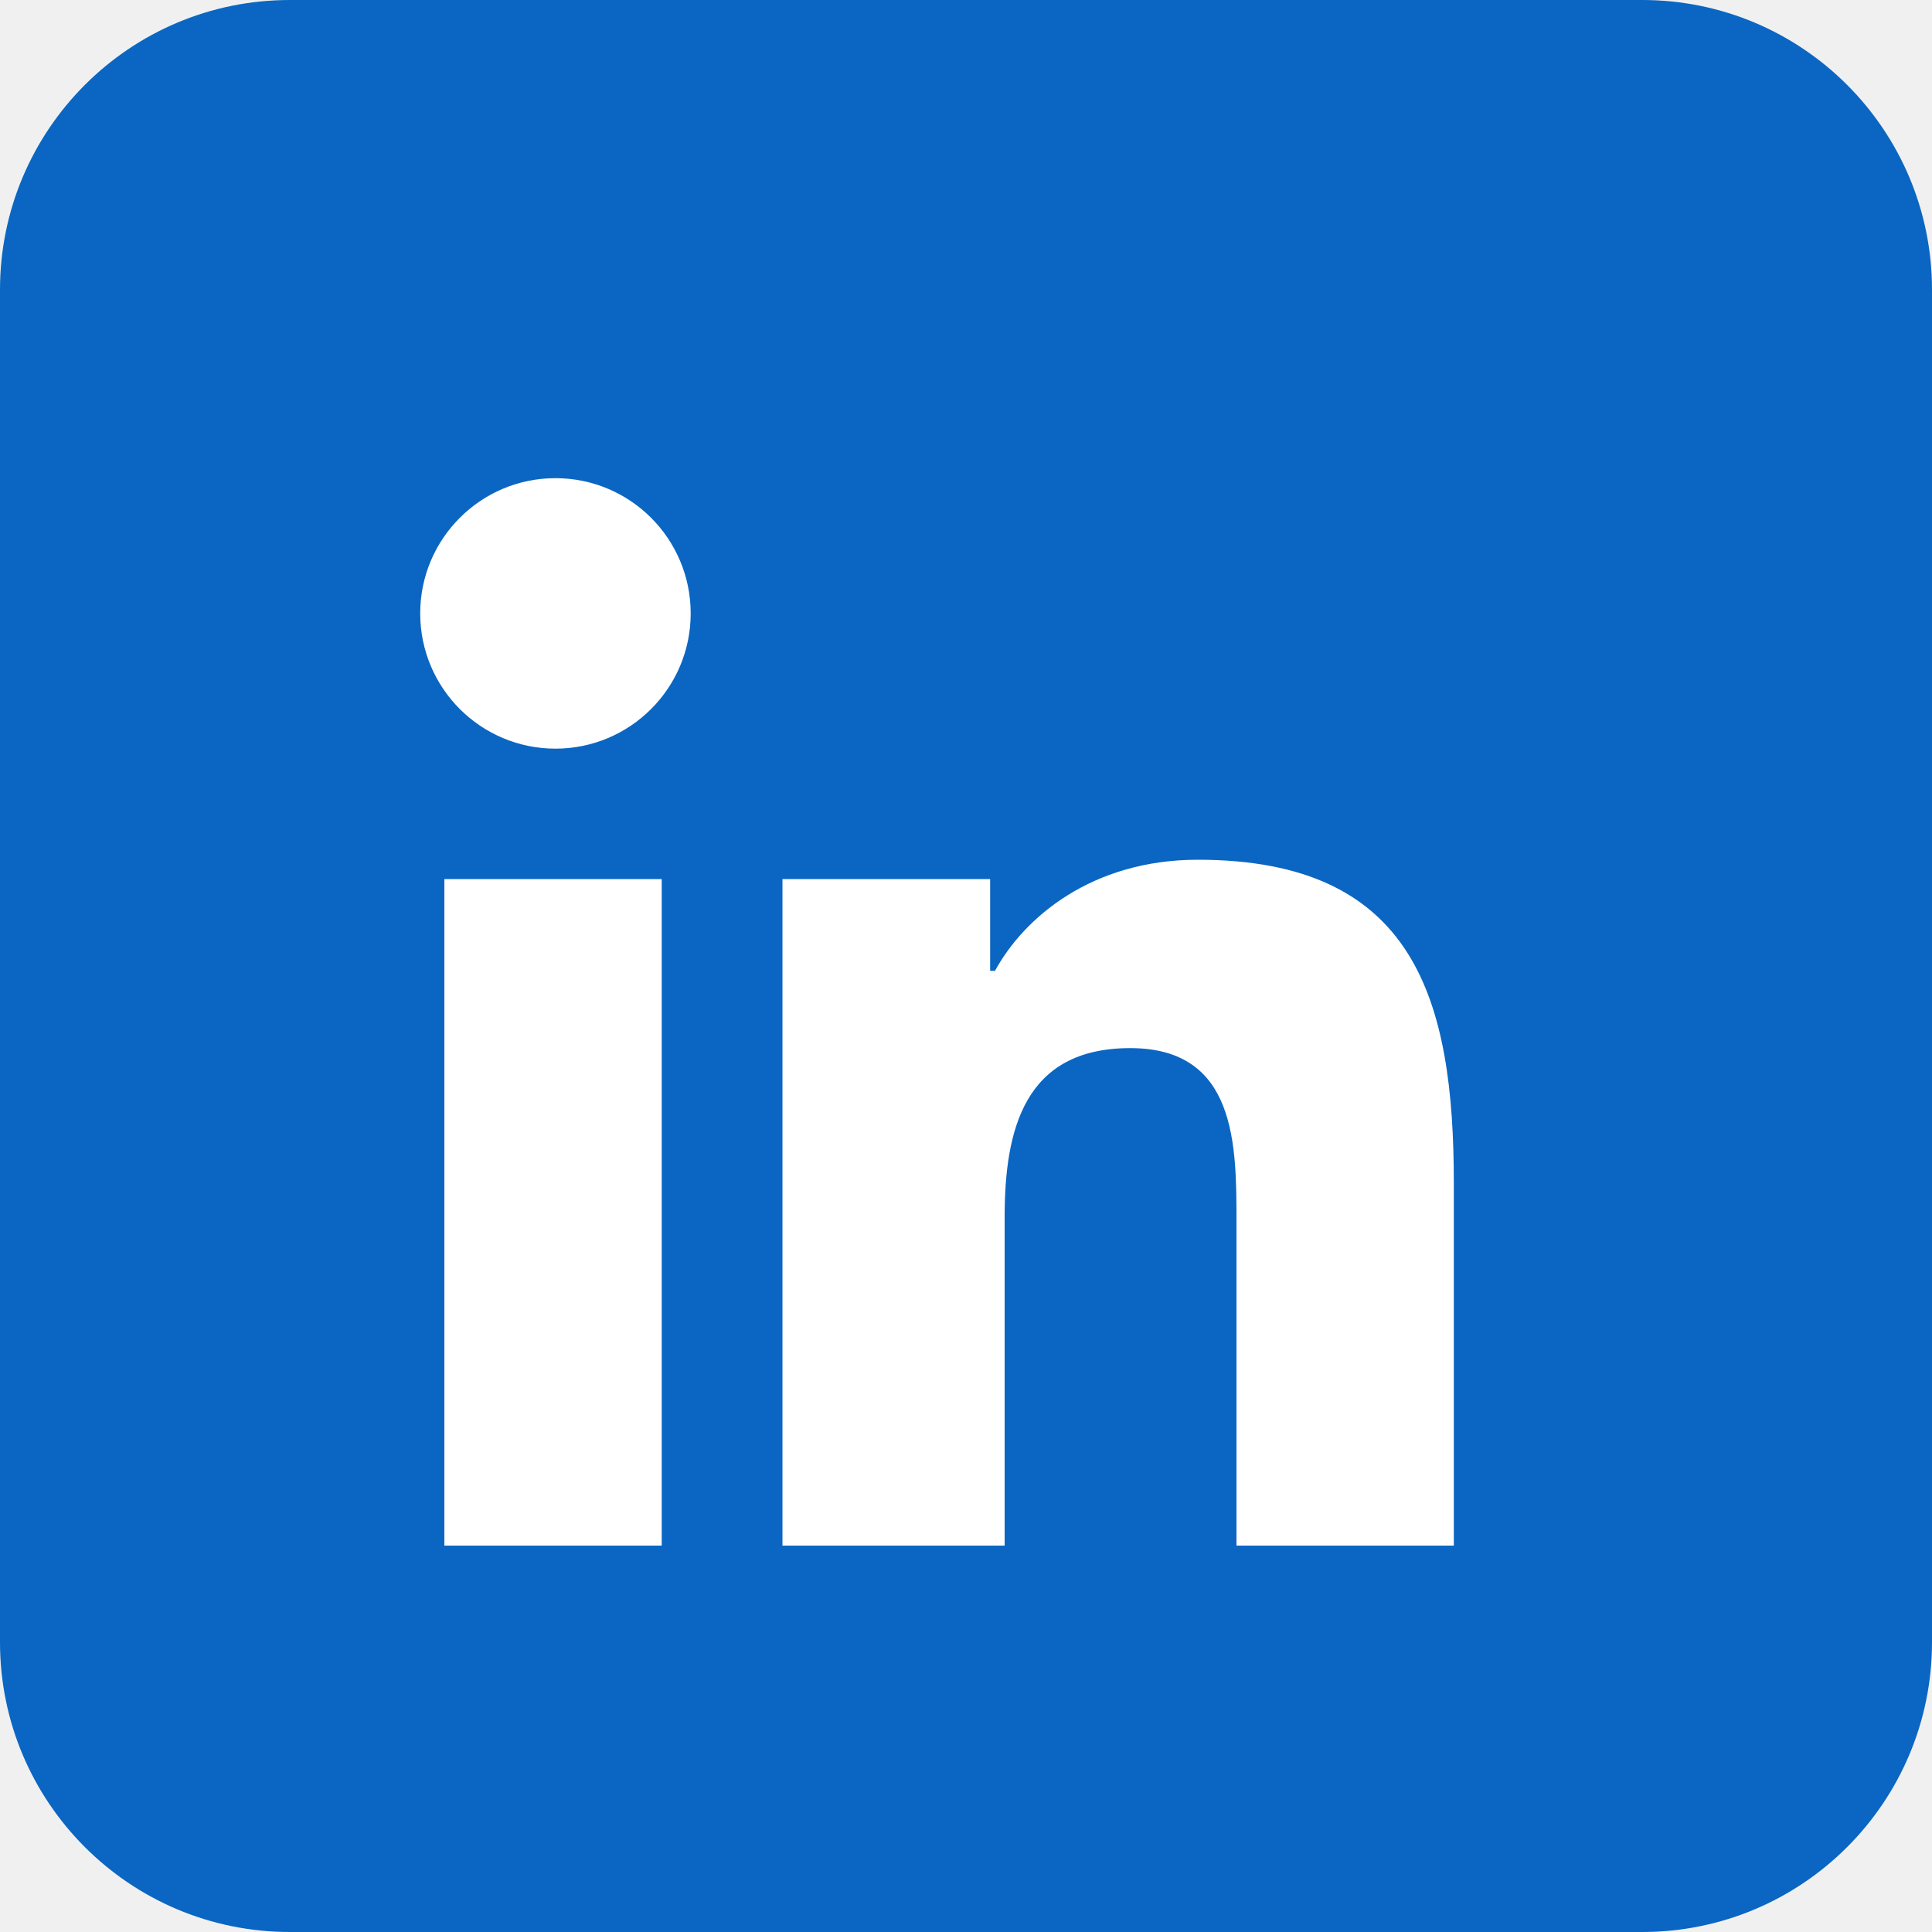
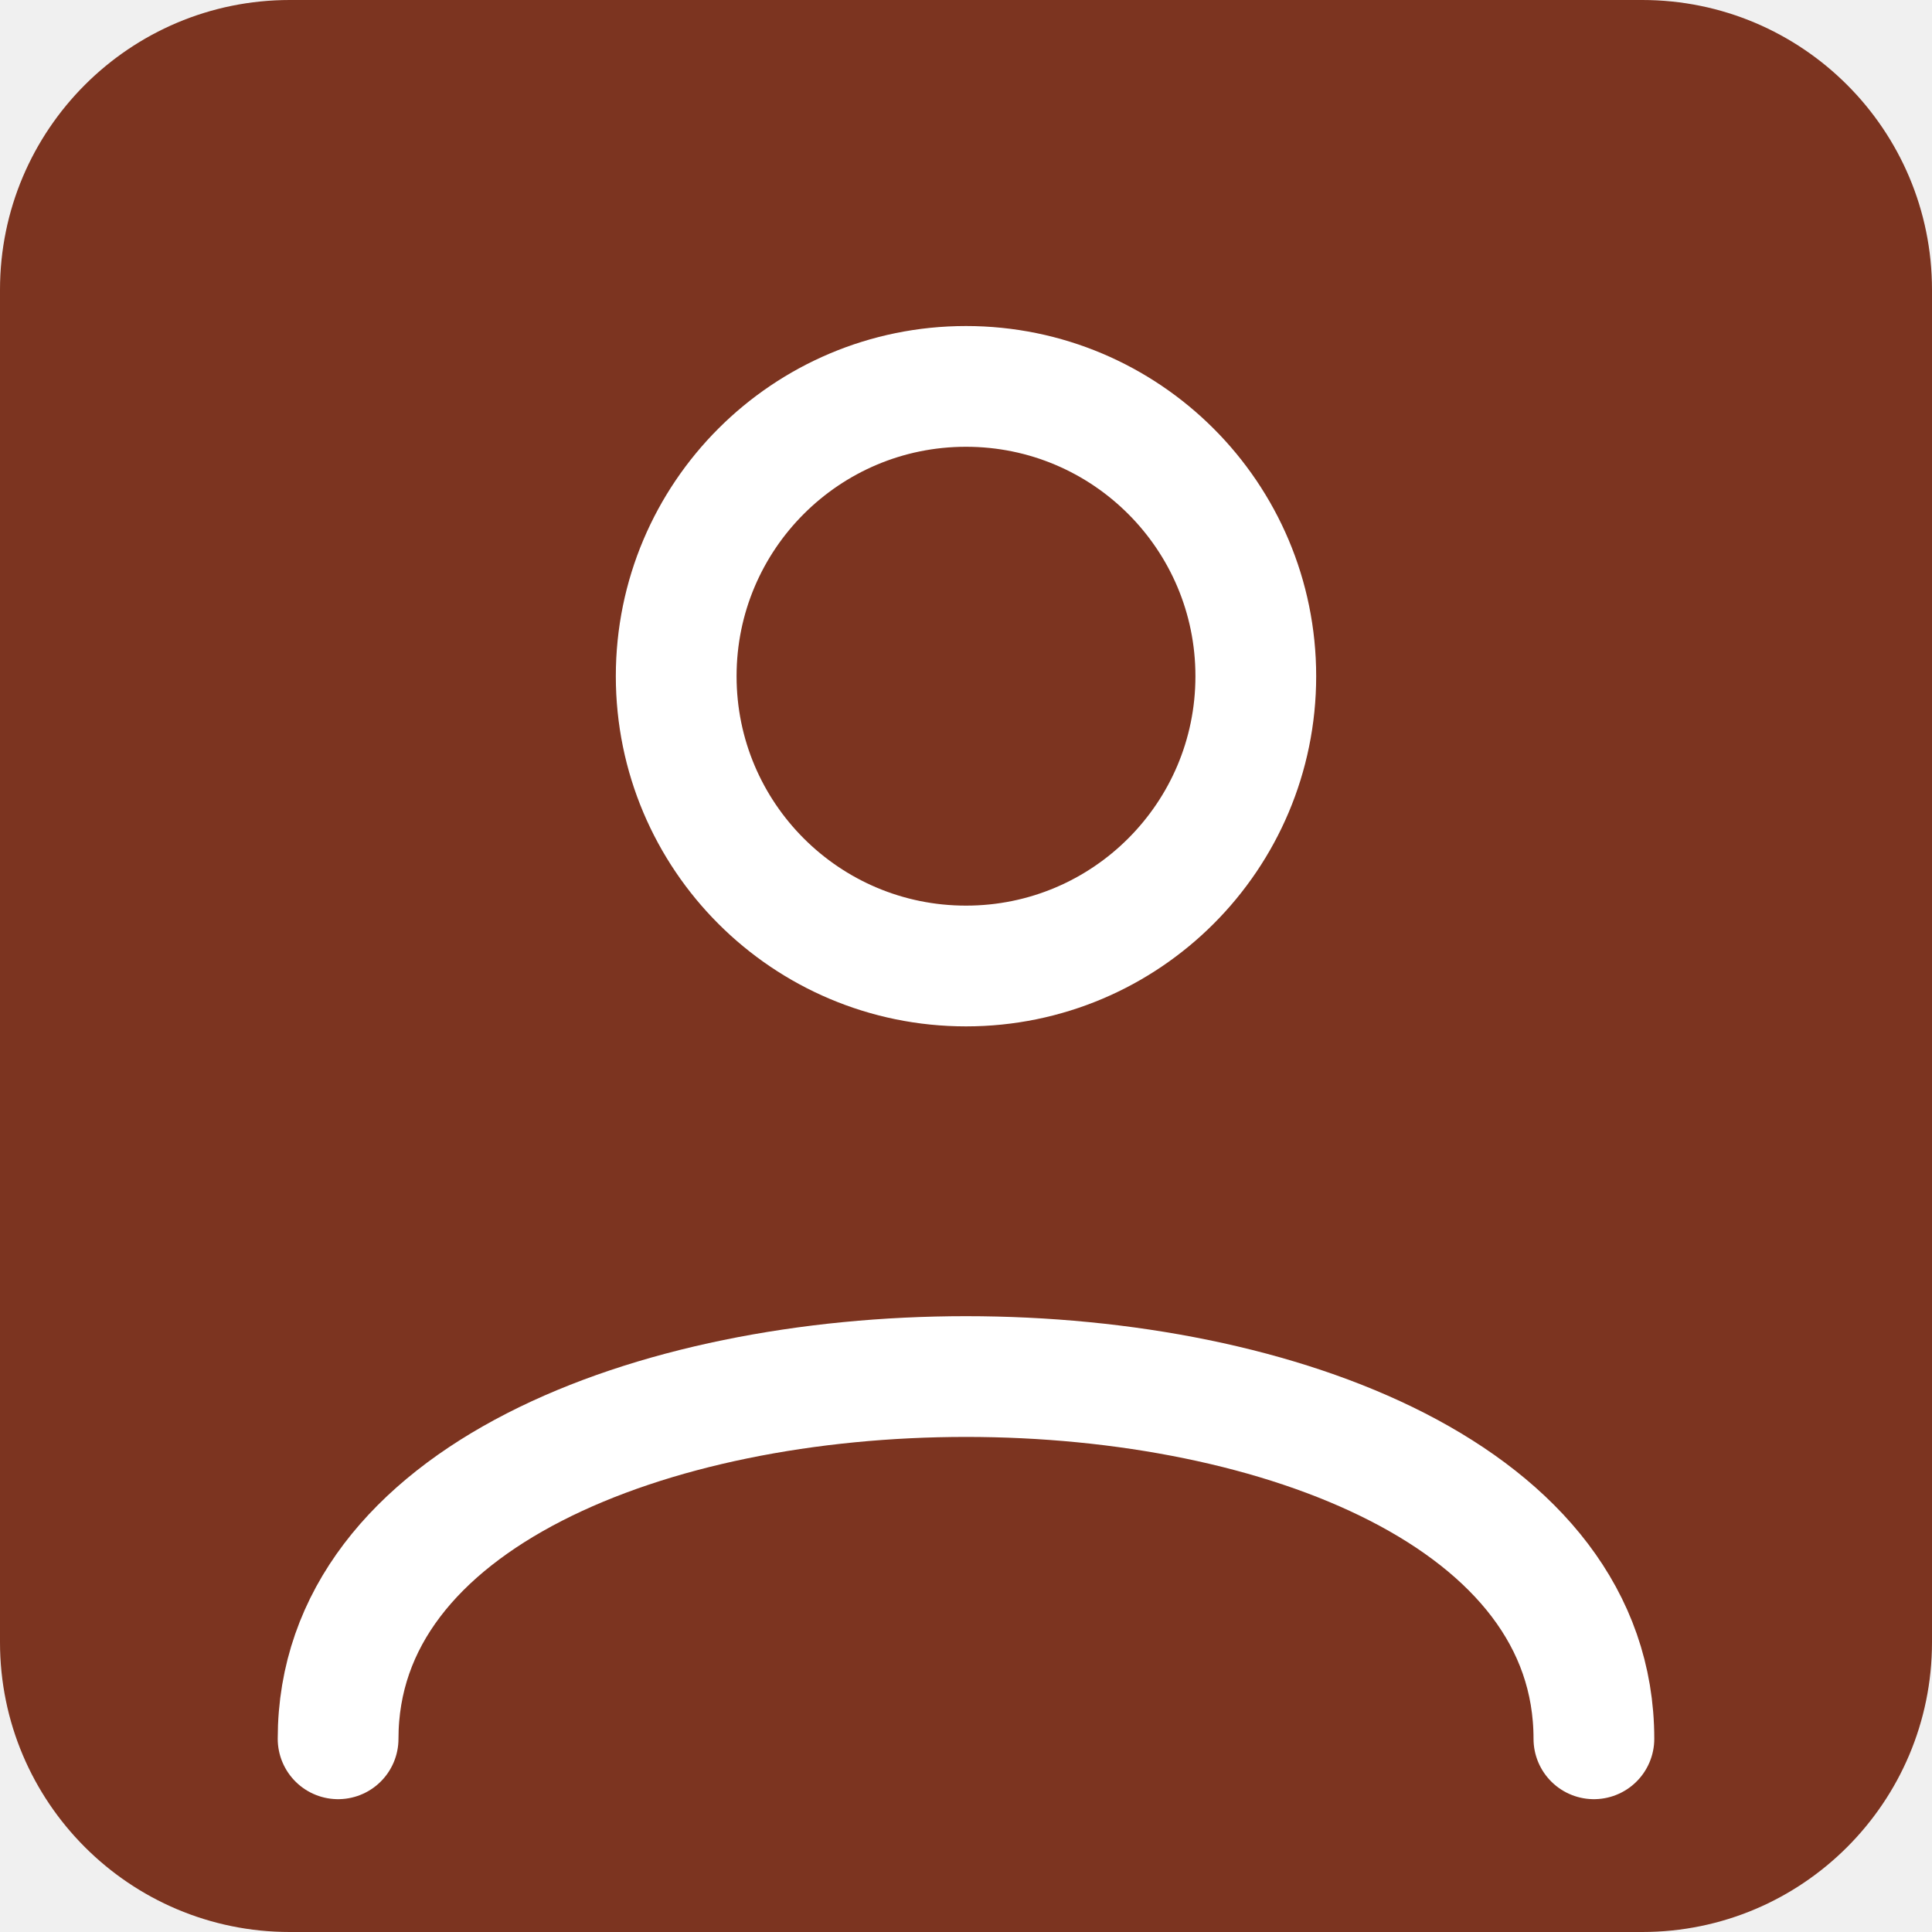
<svg xmlns="http://www.w3.org/2000/svg" viewBox="0 0 40 40">
-   <rect width="40" height="40" rx="6" fill="#0A66C2" />
-   <path fill="#fff" d="M11.5 15.5a2.8 2.8 0 100-5.6 2.8 2.8 0 000 5.6zM9.2 18.2h4.5V32H9.2V18.2zm7 0h4.3v1.9h.1c.6-1.1 2-2.3 4.2-2.3 4.5 0 5.3 2.9 5.3 6.7V32h-4.5v-6.7c0-1.6 0-3.6-2.2-3.6s-2.6 1.7-2.6 3.5V32h-4.6V18.2z" />
+   <rect width="40" height="40" rx="6" fill="#7c3420" />
+   <circle cx="20" cy="14" r="6" fill="none" stroke="#ffffff" stroke-width="2.5" />
+   <path d="M7 36 C7 26 33 26 33 36" fill="none" stroke="#ffffff" stroke-width="2.5" stroke-linecap="round" />
</svg>
